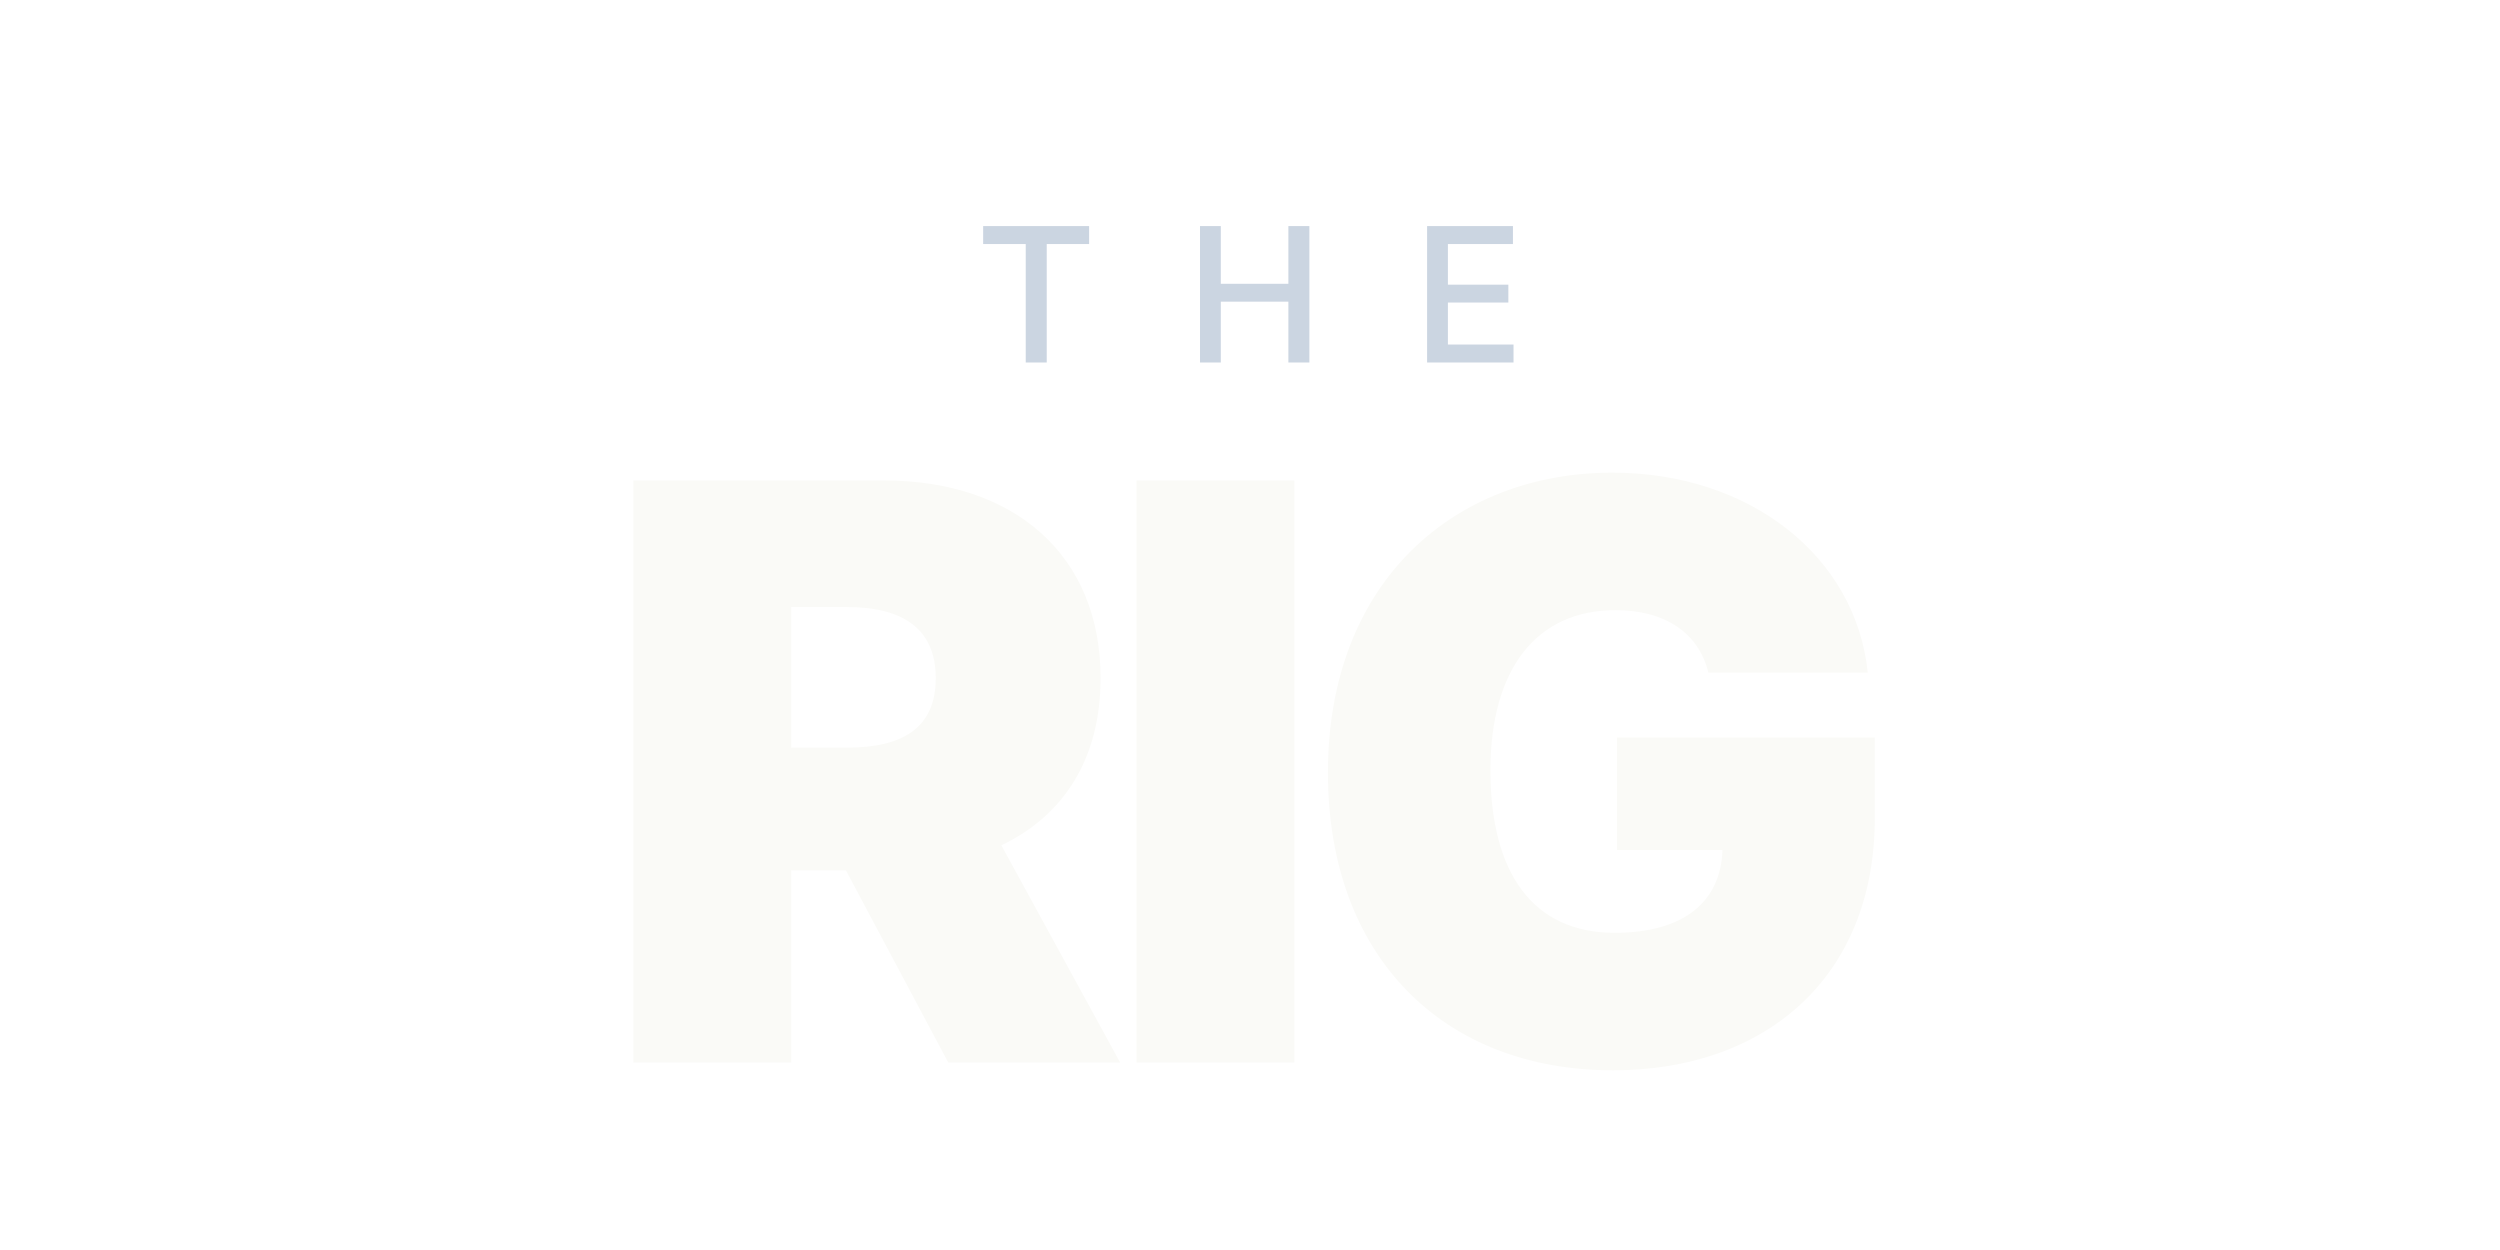
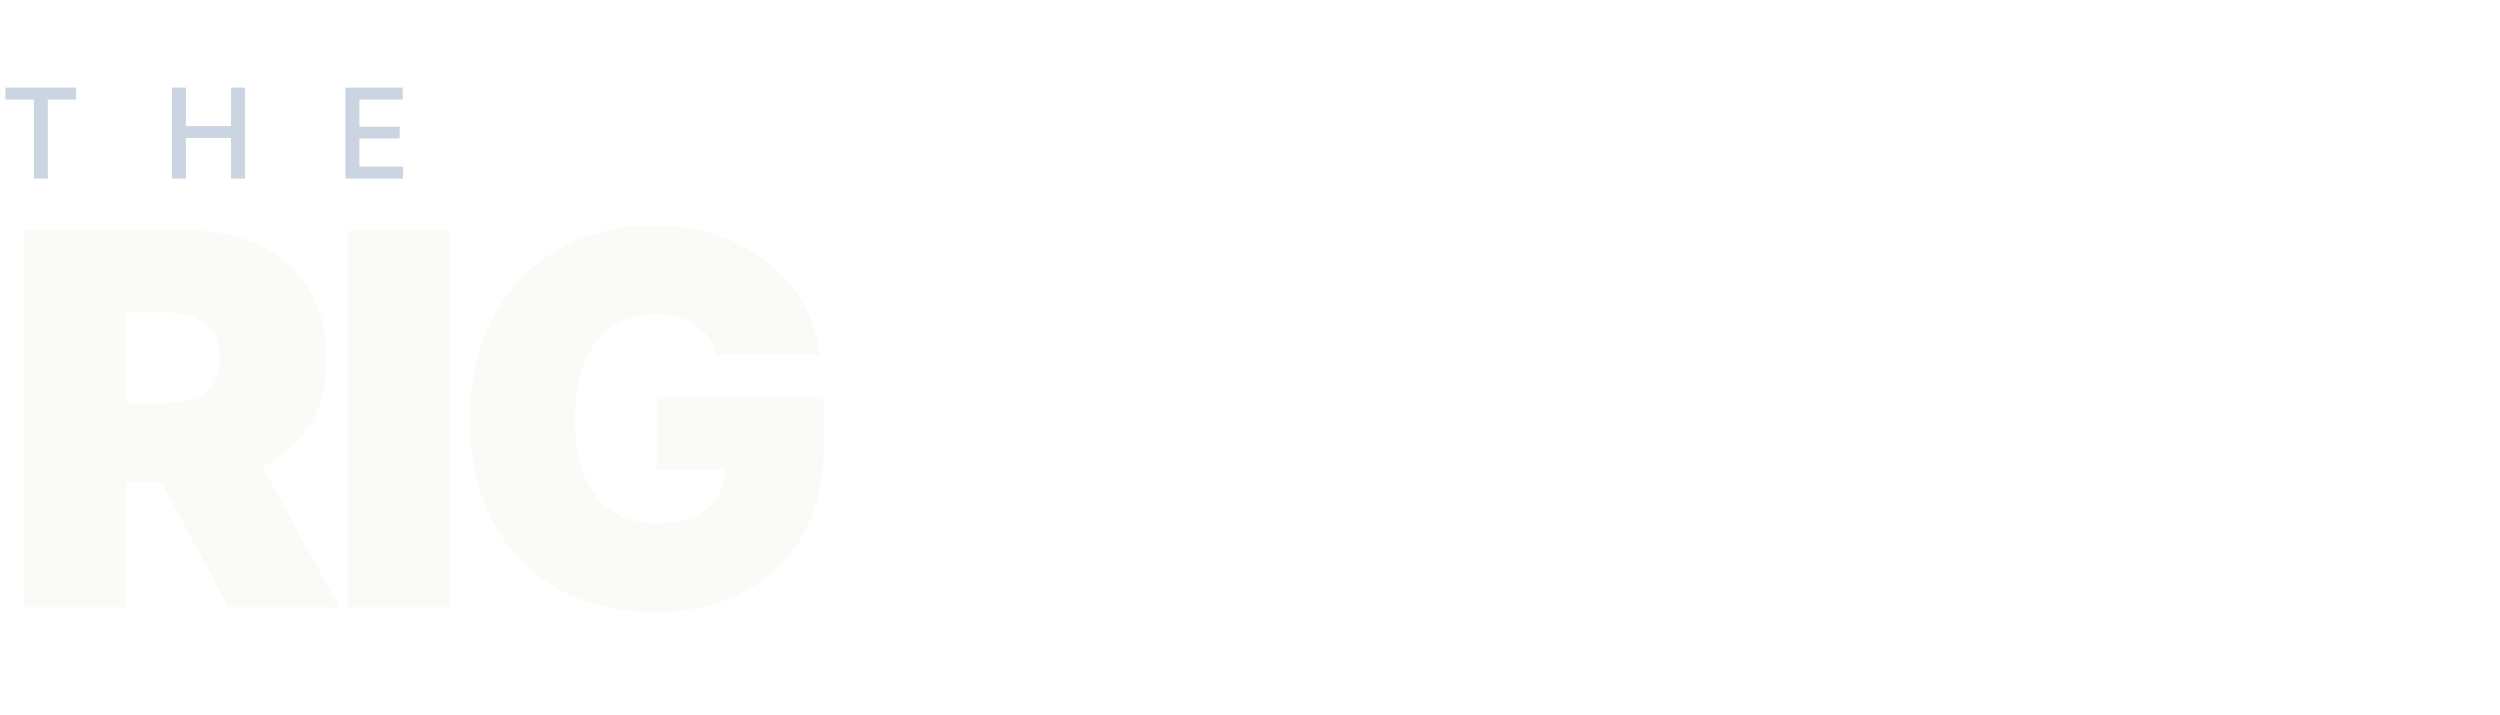
- <svg xmlns="http://www.w3.org/2000/svg" viewBox="0 0 400 200" role="img" aria-label="THE RIG wordmark reverse">
-   <text x="200" y="58" text-anchor="middle" font-family="Inter, Helvetica Neue, Arial, sans-serif" font-size="30" font-weight="500" letter-spacing="14" fill="#cbd5e1">THE</text>
-   <text x="200" y="170" text-anchor="middle" font-family="Inter, Helvetica Neue, Arial, sans-serif" font-size="128" font-weight="900" letter-spacing="-5" fill="#fafaf7">RIG</text>
+ <svg xmlns="http://www.w3.org/2000/svg" viewBox="0 0 280 80" role="img" aria-label="THE RIG wordmark reverse">
+   <text x="0" y="20" font-family="Inter, Helvetica Neue, Arial, sans-serif" font-size="14" font-weight="500" letter-spacing="9" fill="#cbd5e1">THE</text>
+   <text x="0" y="68" font-family="Inter, Helvetica Neue, Arial, sans-serif" font-size="58" font-weight="900" letter-spacing="-2.5" fill="#fafaf7">RIG</text>
</svg>
